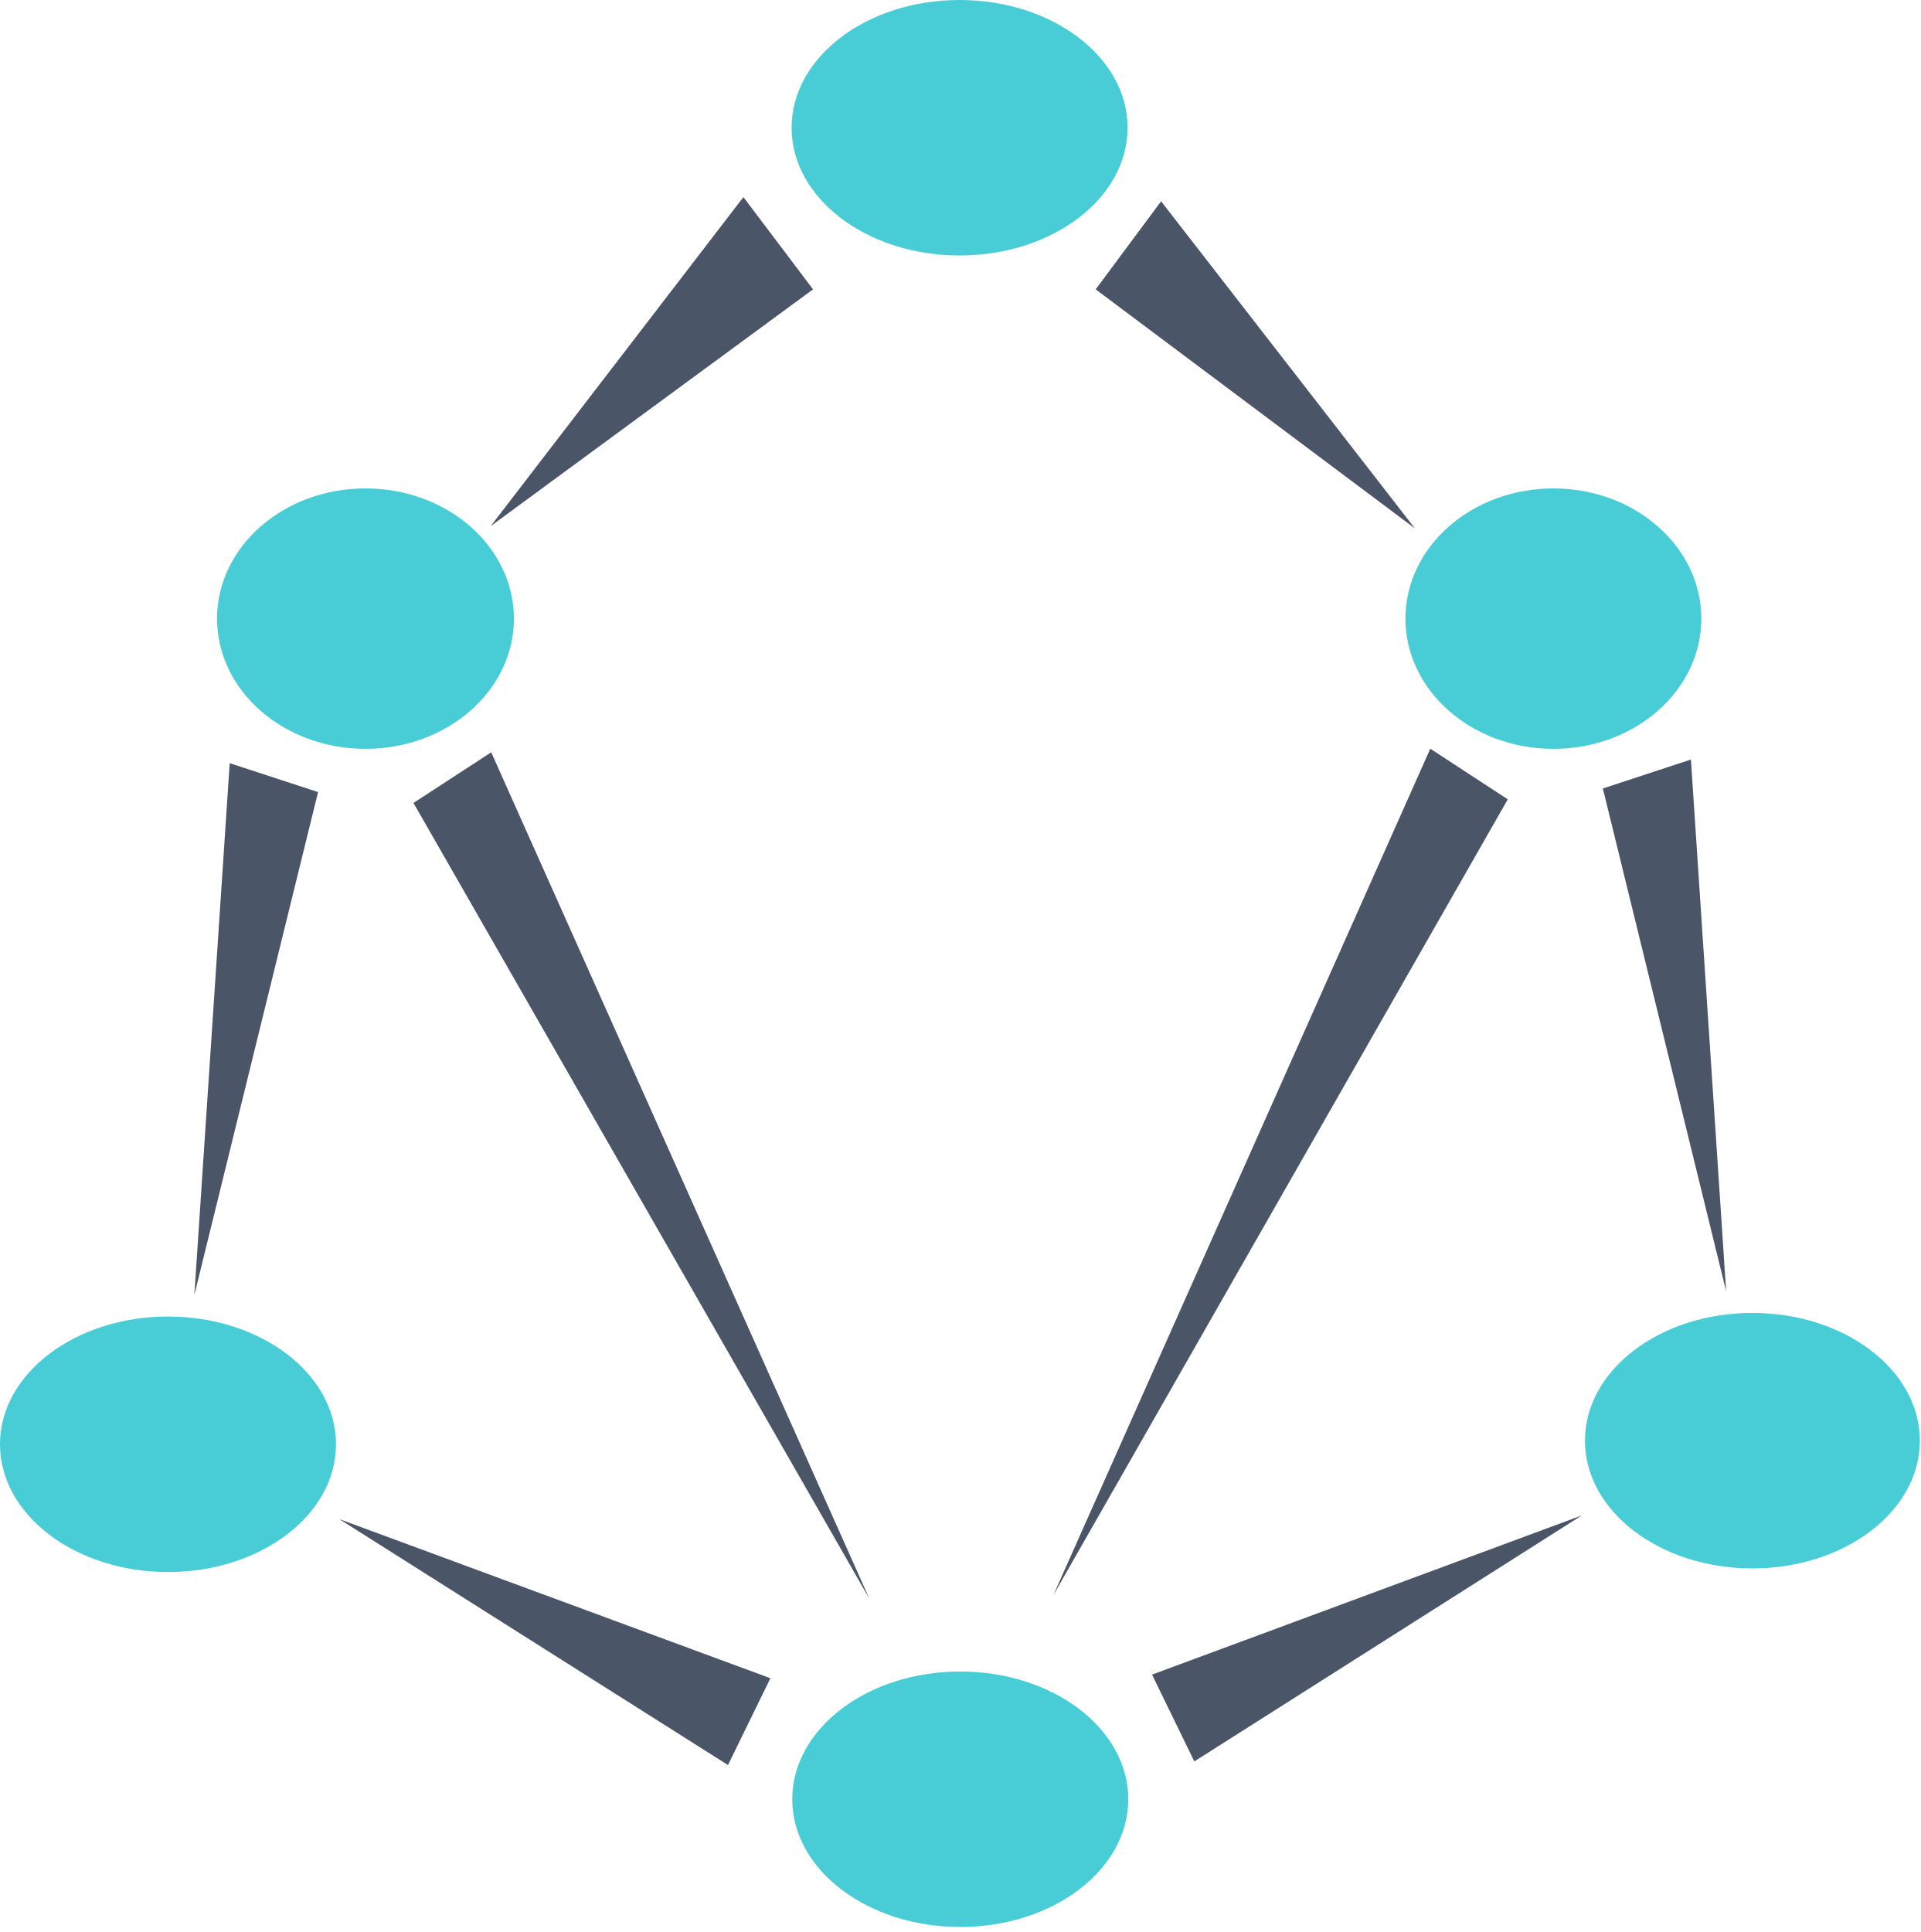
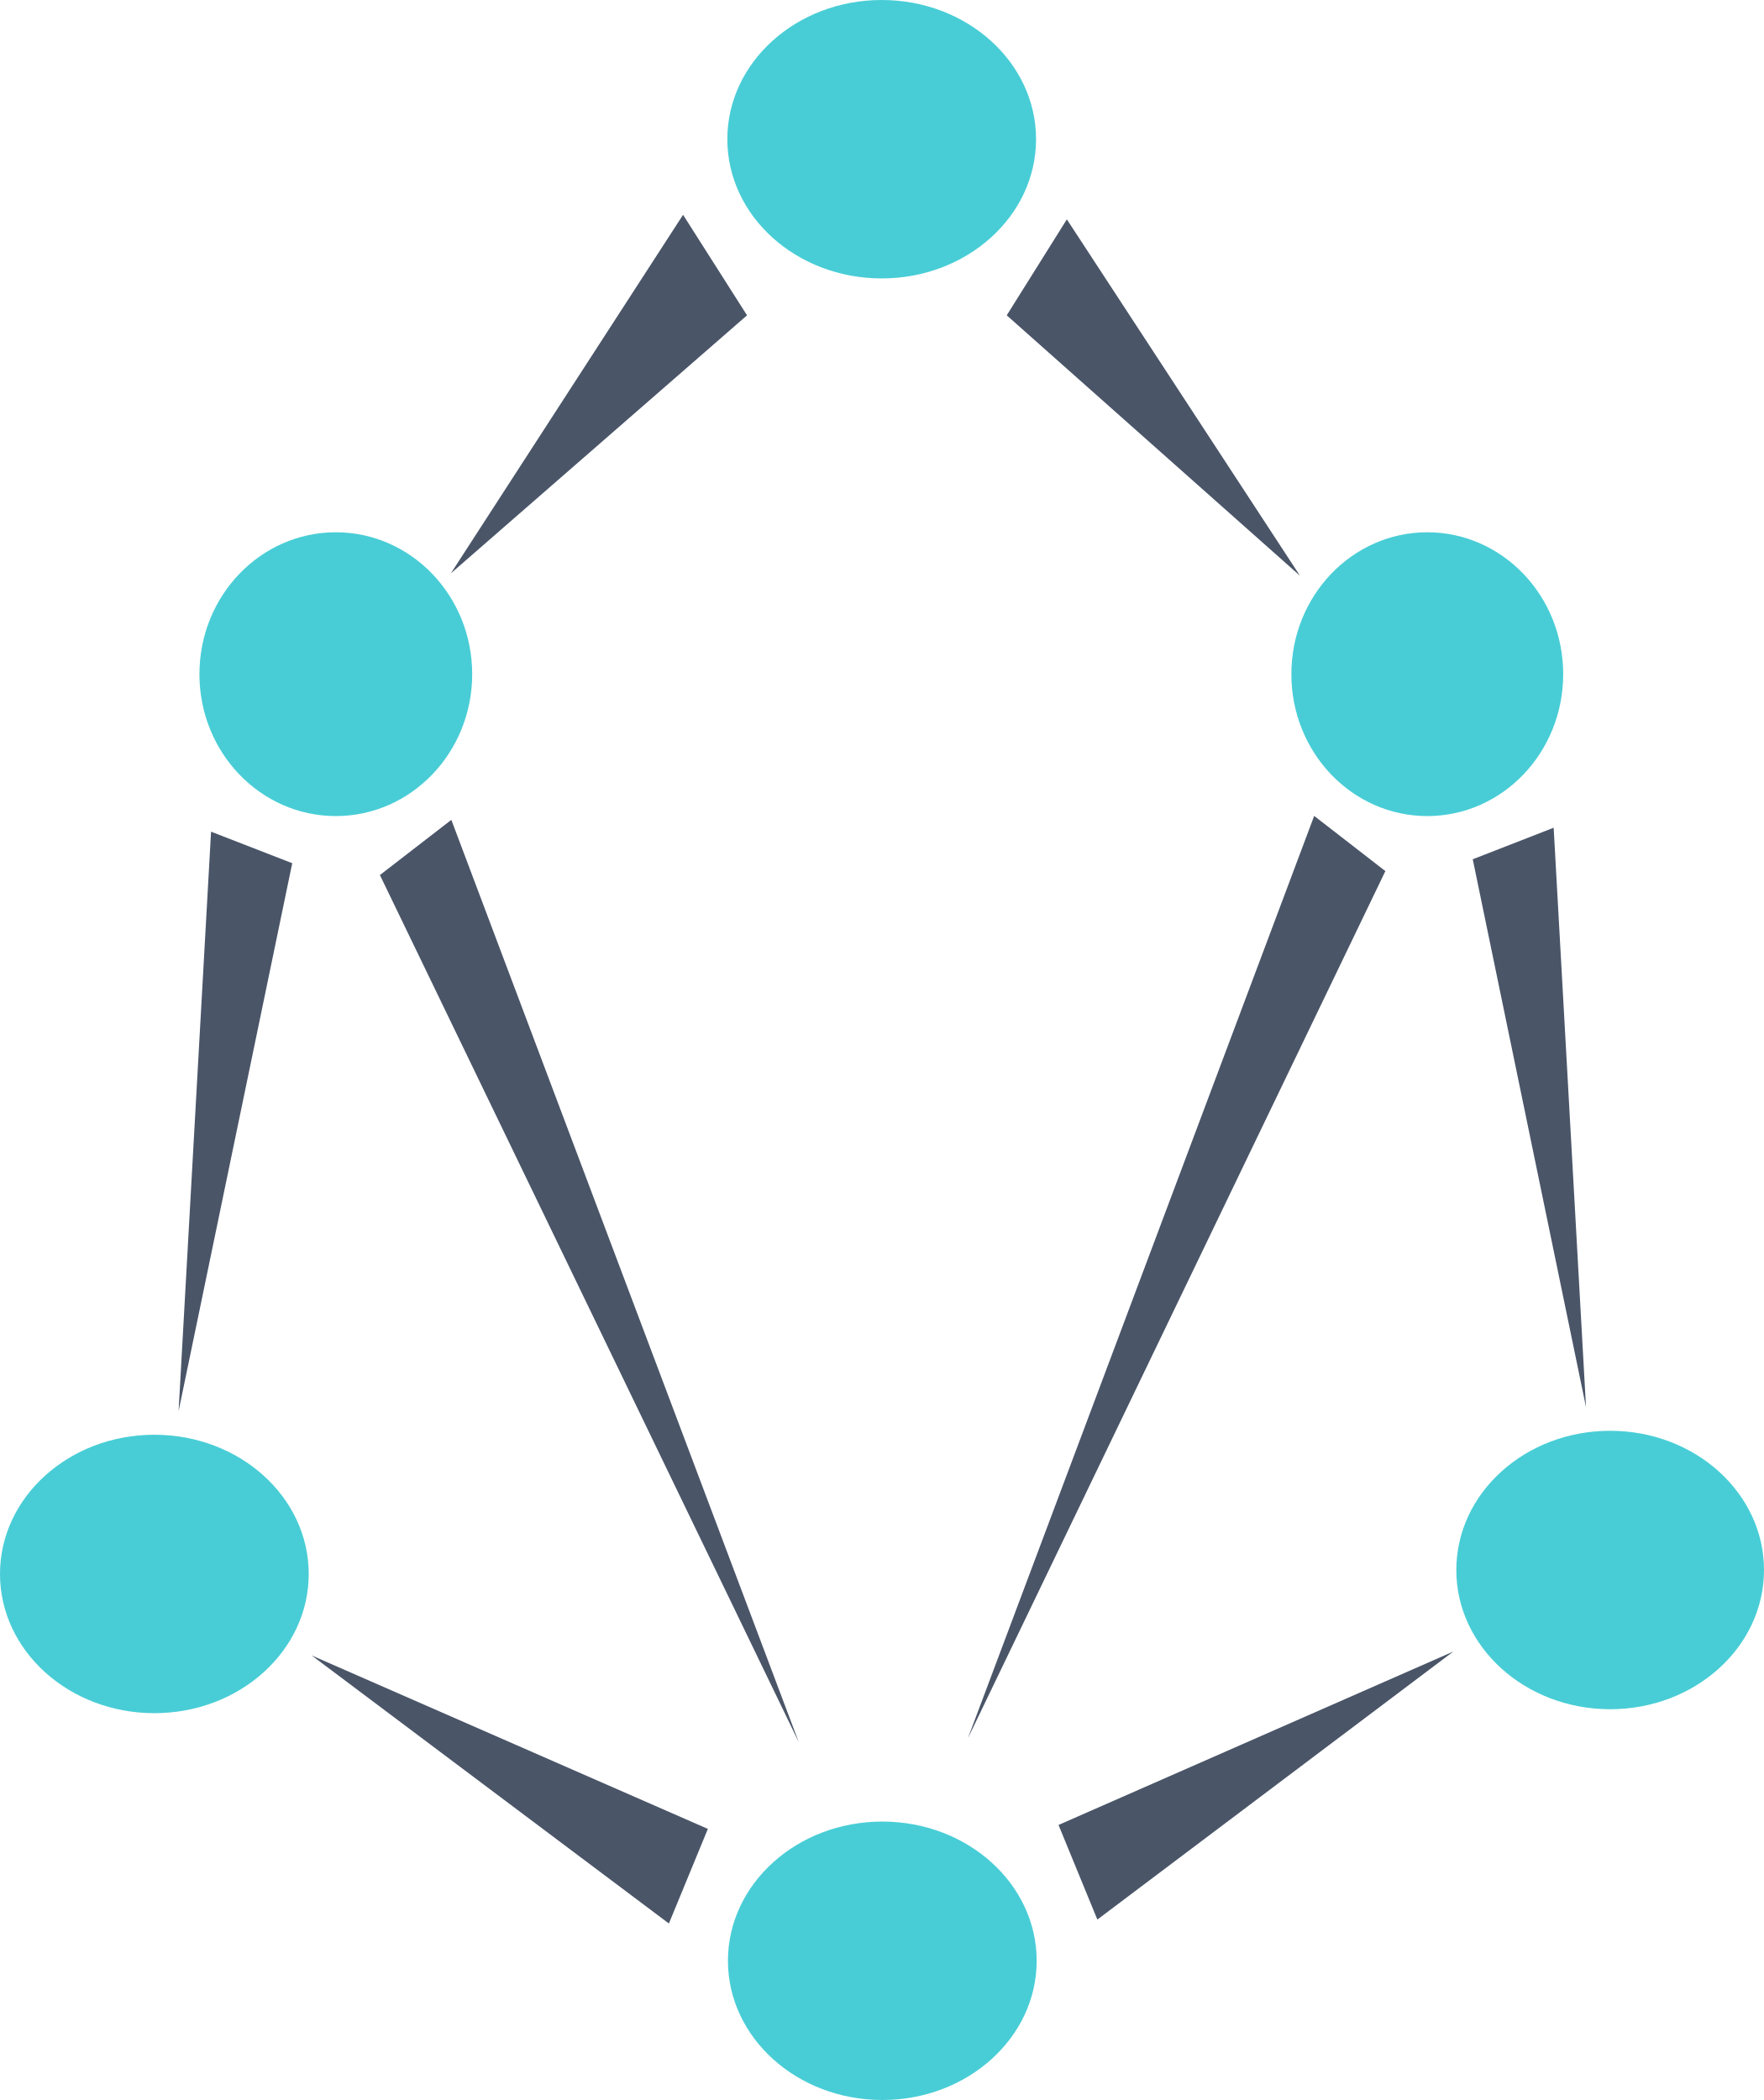
- <svg xmlns="http://www.w3.org/2000/svg" width="354" height="356" viewBox="0 0 354 356" fill="none">
-   <path d="M176.837 47.077C193.935 47.077 207.796 36.539 207.796 23.539C207.796 10.539 193.935 -9.15527e-05 176.837 -9.15527e-05C159.738 -9.15527e-05 145.877 10.539 145.877 23.539C145.877 36.539 159.738 47.077 176.837 47.077Z" fill="#48CDD6" />
-   <path d="M176.959 355.077C194.058 355.077 207.919 344.539 207.919 331.539C207.919 318.539 194.058 308 176.959 308C159.861 308 146 318.539 146 331.539C146 344.539 159.861 355.077 176.959 355.077Z" fill="#48CDD6" />
-   <path d="M30.959 289.67C48.058 289.67 61.919 279.131 61.919 266.131C61.919 253.131 48.058 242.593 30.959 242.593C13.861 242.593 0 253.131 0 266.131C0 279.131 13.861 289.67 30.959 289.67Z" fill="#48CDD6" />
-   <path d="M67.352 137.985C82.458 137.985 94.704 127.243 94.704 113.993C94.704 100.742 82.458 90 67.352 90C52.246 90 40 100.742 40 113.993C40 127.243 52.246 137.985 67.352 137.985Z" fill="#48CDD6" />
-   <path d="M90.428 96.944L136.997 36.32L149.827 53.317L90.428 96.944Z" fill="#4A5568" />
-   <path d="M35.818 238.594L42.331 140.624L58.611 145.955L35.818 238.594Z" fill="#4A5568" />
-   <path d="M160.205 294.577L76.195 147.955L90.522 138.624L160.205 294.577Z" fill="#4A5568" />
-   <path d="M62.519 279.915L141.97 309.239L134.155 325.234L62.519 279.915Z" fill="#4A5568" />
-   <path d="M322.938 289.004C305.897 289.004 292.083 278.465 292.083 265.465C292.083 252.465 305.897 241.926 322.938 241.926C339.979 241.926 353.794 252.465 353.794 265.465C353.794 278.465 339.979 289.004 322.938 289.004Z" fill="#48CDD6" />
-   <path d="M286.26 137.985C271.205 137.985 259 127.243 259 113.993C259 100.742 271.205 90 286.26 90C301.315 90 313.52 100.742 313.52 113.993C313.52 127.243 301.315 137.985 286.26 137.985Z" fill="#48CDD6" />
-   <path d="M260.729 97.351L213.971 37.09L201.916 53.318L260.729 97.351Z" fill="#4A5568" />
-   <path d="M318.096 237.927L311.606 139.957L295.379 145.289L318.096 237.927Z" fill="#4A5568" />
-   <path d="M194.127 293.91L277.855 147.289L263.576 137.958L194.127 293.91Z" fill="#4A5568" />
-   <path d="M291.485 279.248L212.301 308.573L220.089 324.568L291.485 279.248Z" fill="#4A5568" />
+ <svg xmlns="http://www.w3.org/2000/svg" width="210" height="250" viewBox="0 0 210 250" fill="none">
+   <path d="M104.964 33.146C115.113 33.146 123.34 25.726 123.34 16.573C123.34 7.42 115.113 -9.15527e-05 104.964 -9.15527e-05C94.815 -9.15527e-05 86.588 7.42 86.588 16.573C86.588 25.726 94.815 33.146 104.964 33.146Z" fill="#48CDD6" />
+   <path d="M105.037 250C115.186 250 123.413 242.58 123.413 233.427C123.413 224.274 115.186 216.854 105.037 216.854C94.888 216.854 86.661 224.274 86.661 233.427C86.661 242.58 94.888 250 105.037 250Z" fill="#48CDD6" />
+   <path d="M18.376 203.948C28.525 203.948 36.753 196.528 36.753 187.375C36.753 178.222 28.525 170.803 18.376 170.803C8.227 170.803 0 178.222 0 187.375C0 196.528 8.227 203.948 18.376 203.948Z" fill="#48CDD6" />
+   <path d="M39.978 97.151C48.944 97.151 56.213 89.588 56.213 80.259C56.213 70.929 48.944 63.366 39.978 63.366C31.011 63.366 23.742 70.929 23.742 80.259C23.742 89.588 31.011 97.151 39.978 97.151Z" fill="#48CDD6" />
+   <path d="M53.675 68.255L81.317 25.572L88.932 37.539L53.675 68.255Z" fill="#4A5568" />
+   <path d="M21.261 167.987L25.126 99.009L34.79 102.763L21.261 167.987Z" fill="#4A5568" />
+   <path d="M95.092 207.403L45.227 104.171L53.731 97.602L95.092 207.403Z" fill="#4A5568" />
+   <path d="M37.109 197.08L84.269 217.726L79.63 228.988L37.109 197.08Z" fill="#4A5568" />
+   <path d="M191.685 203.479C181.57 203.479 173.371 196.059 173.371 186.906C173.371 177.753 181.57 170.333 191.685 170.333C201.8 170.333 210 177.753 210 186.906C210 196.059 201.8 203.479 191.685 203.479Z" fill="#48CDD6" />
+   <path d="M169.915 97.151C160.978 97.151 153.734 89.588 153.734 80.259C153.734 70.929 160.978 63.366 169.915 63.366C178.851 63.366 186.095 70.929 186.095 80.259C186.095 89.588 178.851 97.151 169.915 97.151Z" fill="#48CDD6" />
+   <path d="M154.76 68.542L127.006 26.114L119.85 37.539L154.76 68.542Z" fill="#4A5568" />
+   <path d="M188.811 167.518L184.959 98.54L175.327 102.294L188.811 167.518Z" fill="#4A5568" />
+   <path d="M115.227 206.934L164.925 103.702L156.45 97.132L115.227 206.934Z" fill="#4A5568" />
+   <path d="M173.016 196.611L126.015 217.257L130.638 228.519L173.016 196.611Z" fill="#4A5568" />
</svg>
